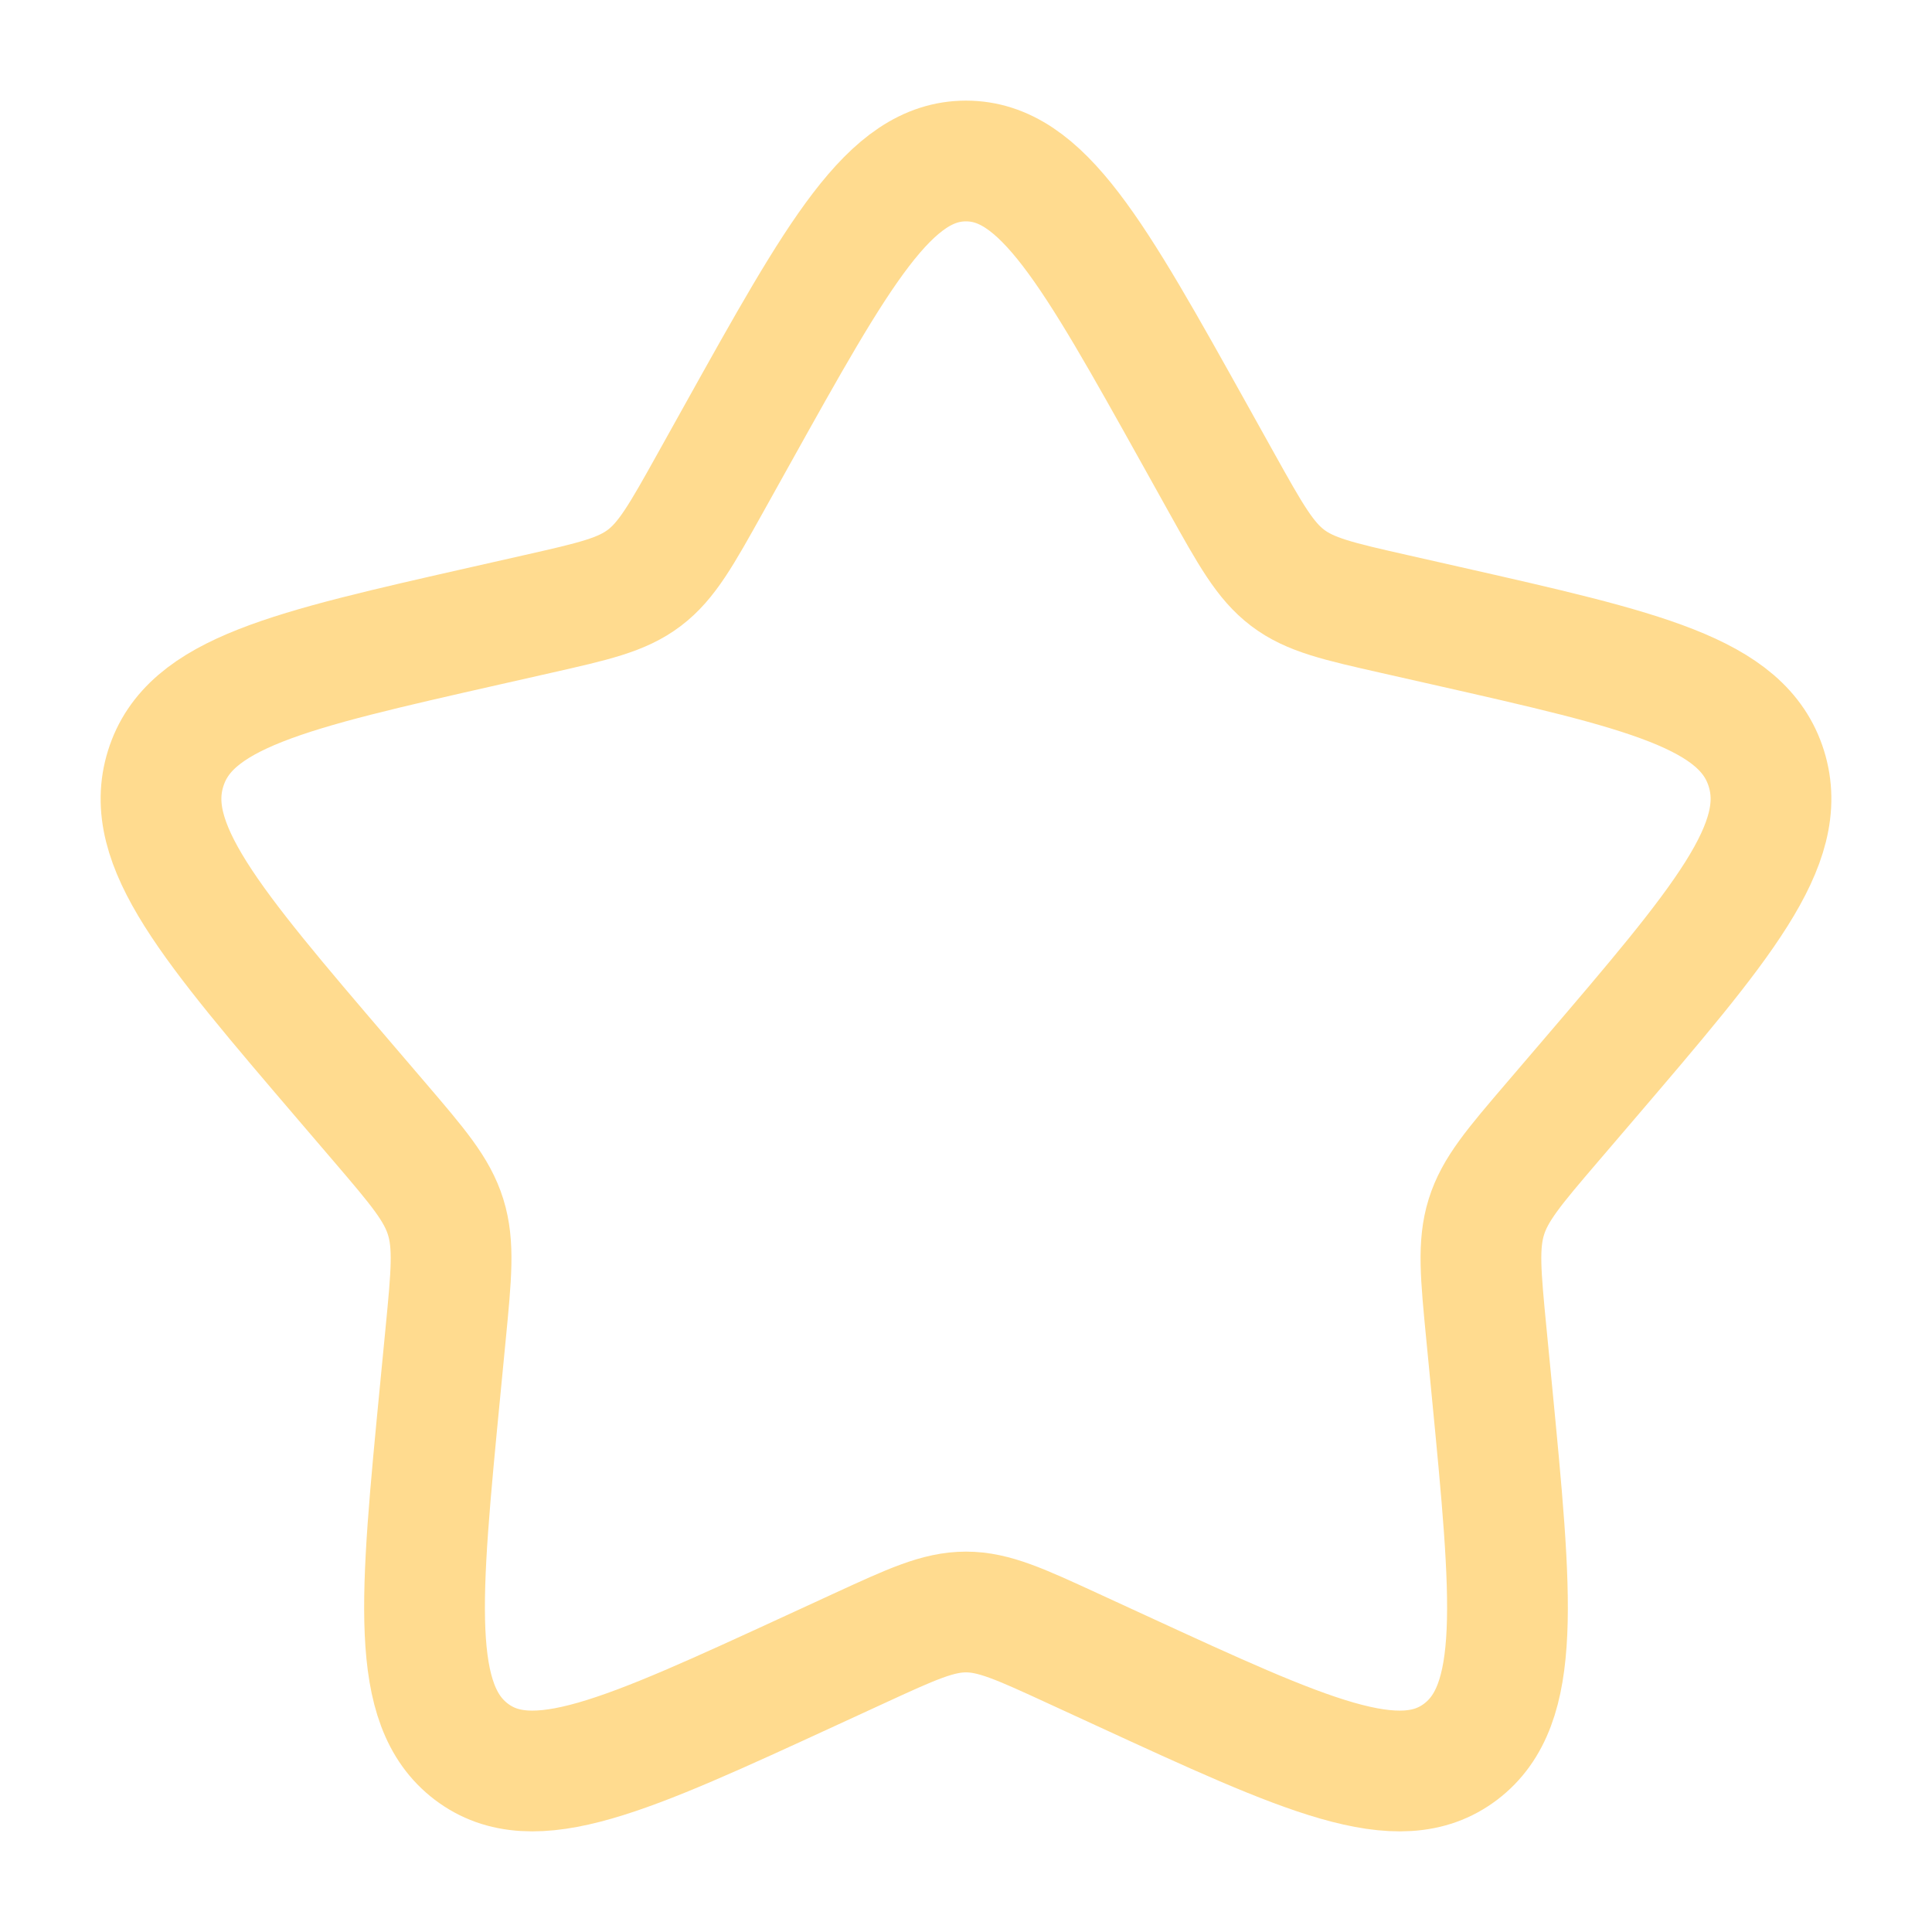
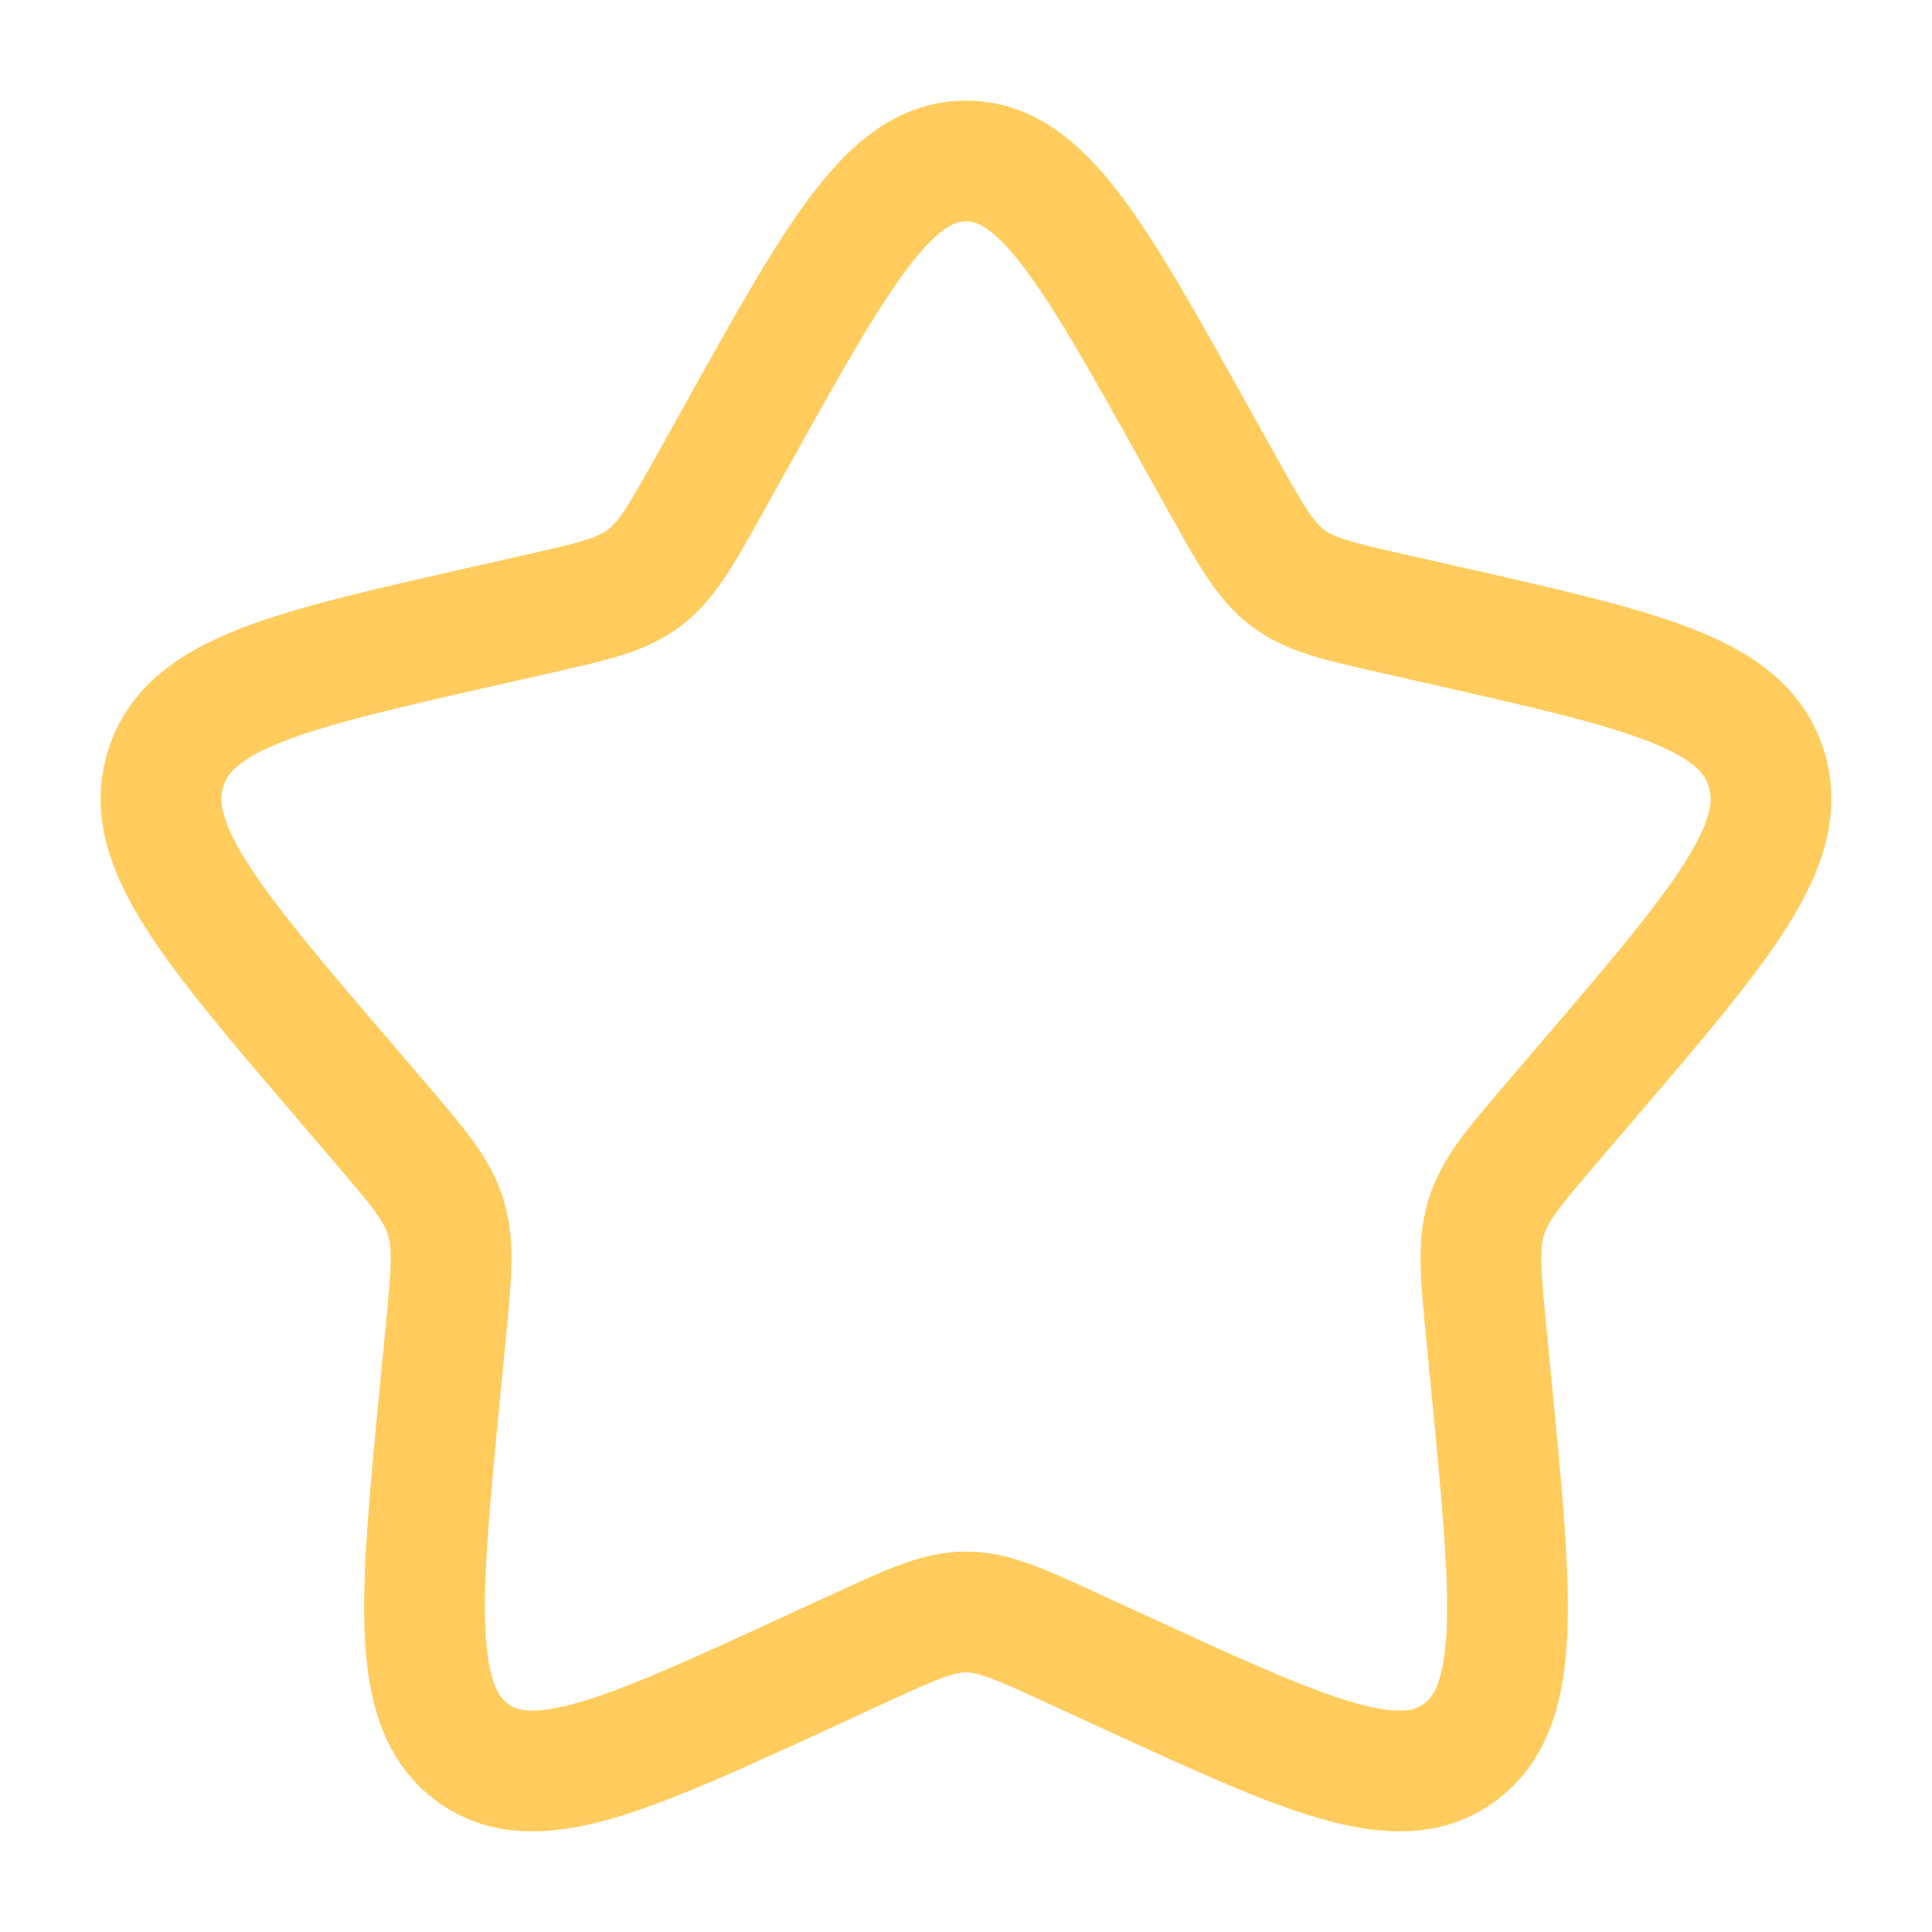
<svg xmlns="http://www.w3.org/2000/svg" width="60" height="60" viewBox="0 0 60 60" fill="none">
-   <path d="M22.883 13.521C26.049 7.84 27.633 5 30 5C32.367 5 33.95 7.84 37.117 13.521L37.936 14.991C38.836 16.605 39.286 17.412 39.988 17.945C40.689 18.477 41.563 18.675 43.31 19.07L44.901 19.43C51.05 20.821 54.125 21.517 54.856 23.869C55.588 26.221 53.492 28.673 49.3 33.575L48.215 34.843C47.024 36.236 46.428 36.932 46.16 37.794C45.892 38.656 45.983 39.585 46.163 41.444L46.327 43.136C46.96 49.676 47.277 52.947 45.362 54.401C43.447 55.854 40.568 54.529 34.811 51.878L33.321 51.192C31.685 50.439 30.867 50.062 30 50.062C29.133 50.062 28.315 50.439 26.679 51.192L25.189 51.878C19.432 54.529 16.553 55.854 14.638 54.401C12.723 52.947 13.04 49.676 13.674 43.136L13.838 41.444C14.018 39.585 14.108 38.656 13.84 37.794C13.572 36.932 12.976 36.236 11.785 34.843L10.7 33.575C6.508 28.673 4.412 26.221 5.144 23.869C5.875 21.517 8.95 20.821 15.099 19.43L16.69 19.07C18.437 18.675 19.311 18.477 20.012 17.945C20.714 17.412 21.164 16.605 22.064 14.991L22.883 13.521Z" stroke="#FFDB8F" stroke-width="3.75" />
+   <path d="M22.883 13.521C26.049 7.84 27.633 5 30 5C32.367 5 33.95 7.84 37.117 13.521L37.936 14.991C38.836 16.605 39.286 17.412 39.988 17.945C40.689 18.477 41.563 18.675 43.31 19.07L44.901 19.43C51.05 20.821 54.125 21.517 54.856 23.869C55.588 26.221 53.492 28.673 49.3 33.575L48.215 34.843C47.024 36.236 46.428 36.932 46.16 37.794C45.892 38.656 45.983 39.585 46.163 41.444L46.327 43.136C46.96 49.676 47.277 52.947 45.362 54.401C43.447 55.854 40.568 54.529 34.811 51.878L33.321 51.192C31.685 50.439 30.867 50.062 30 50.062C29.133 50.062 28.315 50.439 26.679 51.192L25.189 51.878C19.432 54.529 16.553 55.854 14.638 54.401C12.723 52.947 13.04 49.676 13.674 43.136L13.838 41.444C14.018 39.585 14.108 38.656 13.84 37.794C13.572 36.932 12.976 36.236 11.785 34.843L10.7 33.575C6.508 28.673 4.412 26.221 5.144 23.869C5.875 21.517 8.95 20.821 15.099 19.43L16.69 19.07C18.437 18.675 19.311 18.477 20.012 17.945C20.714 17.412 21.164 16.605 22.064 14.991L22.883 13.521Z" stroke="#FFCC5D" stroke-width="3.75" />
</svg>
